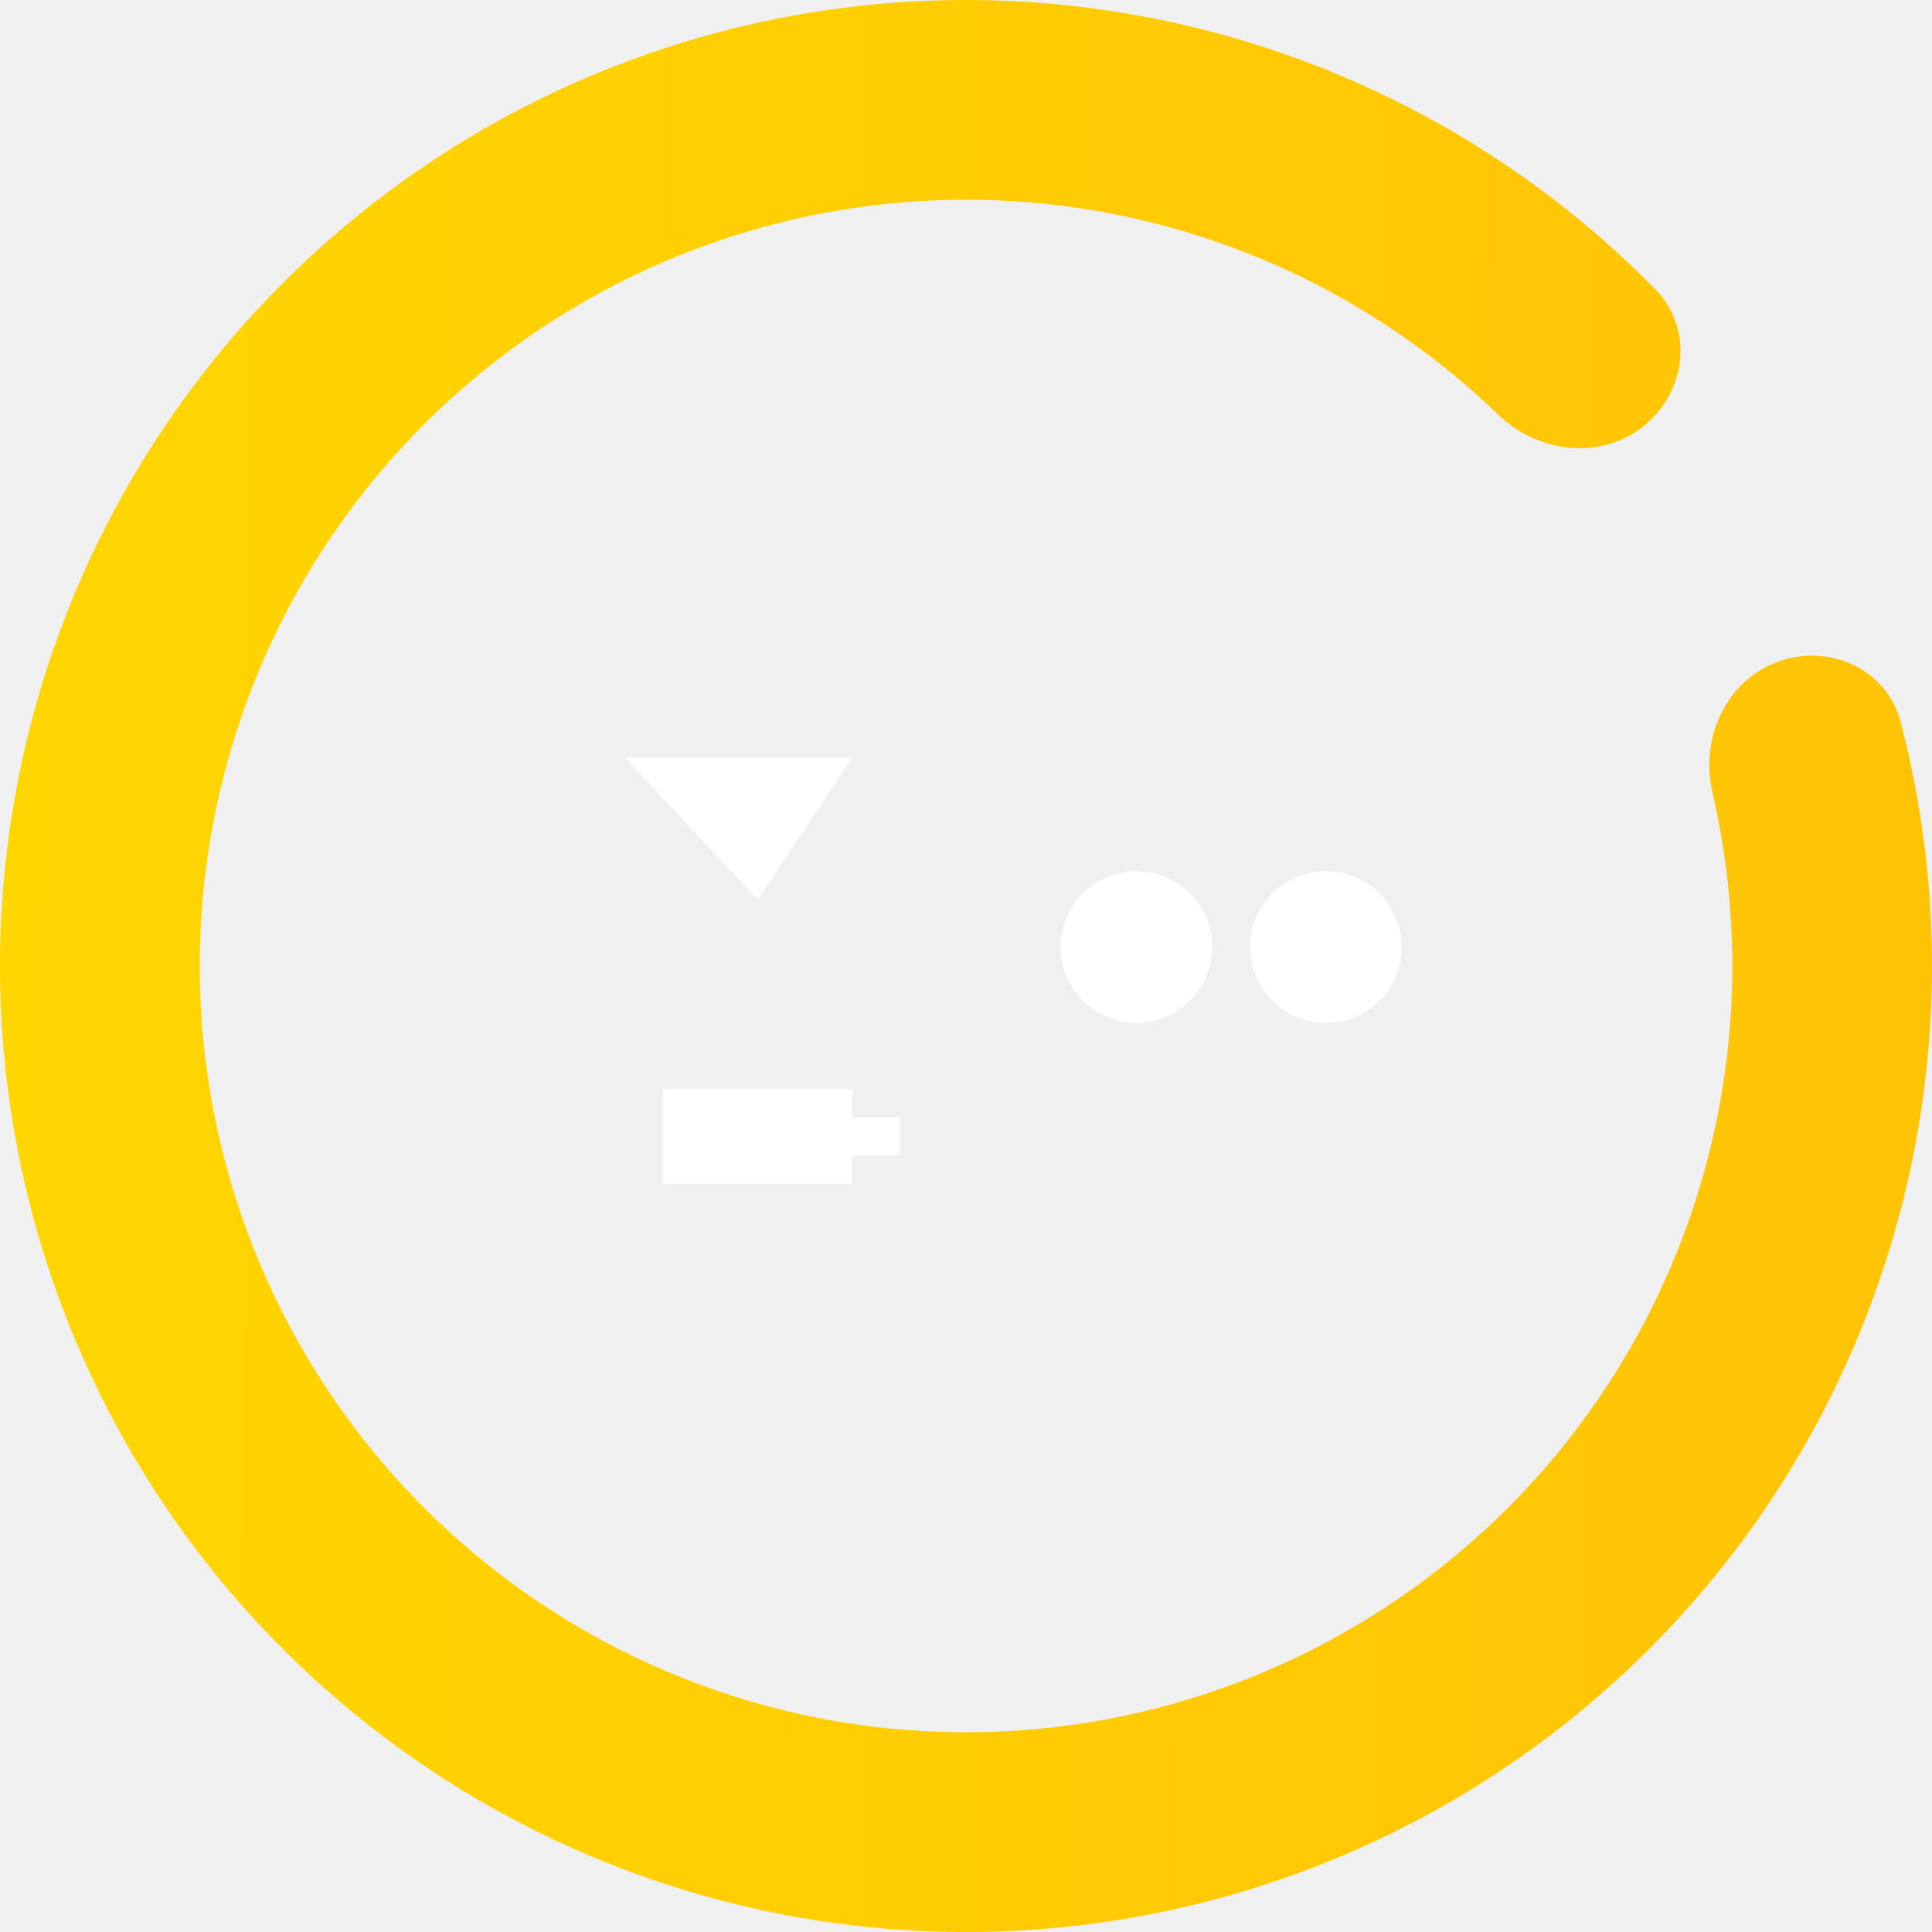
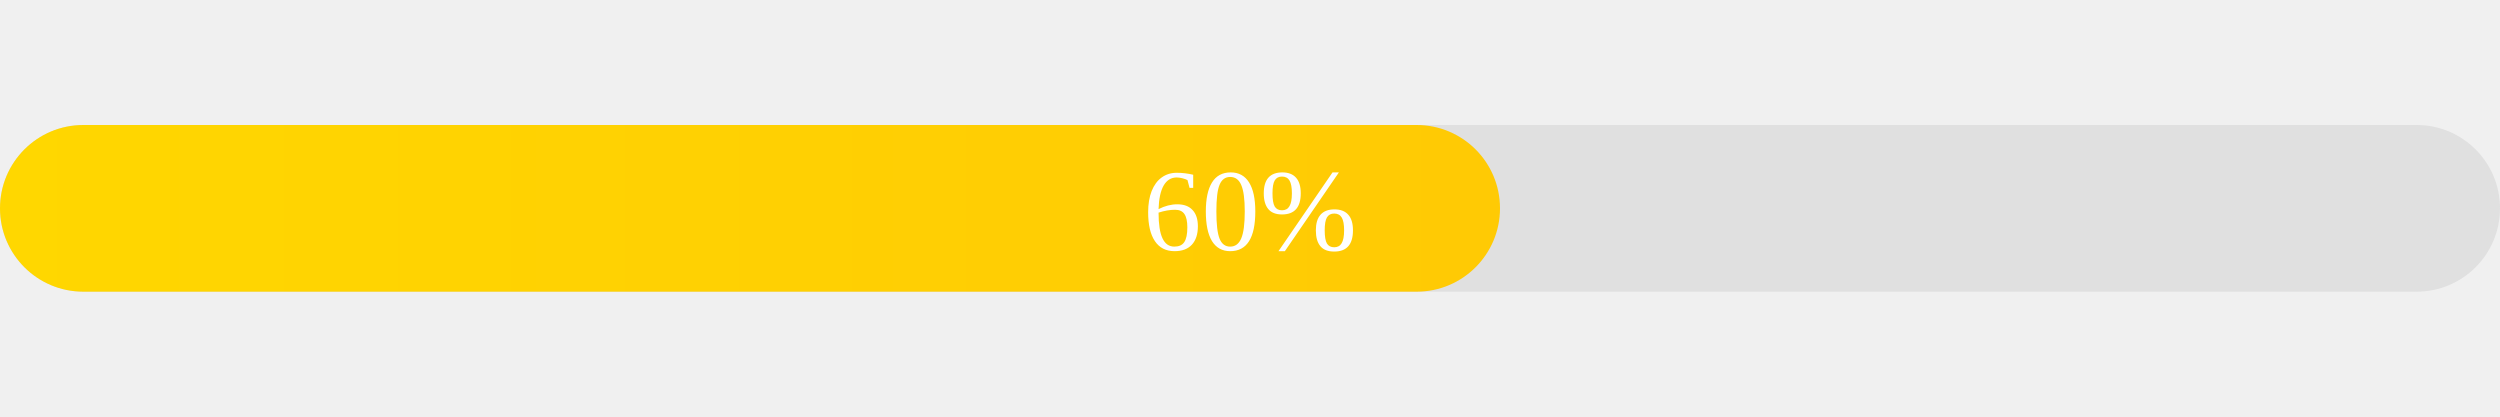
- <svg xmlns="http://www.w3.org/2000/svg" width="204" height="204" viewBox="0 0 204 204" fill="none">
-   <path d="M187.639 69.902C193.092 67.859 199.226 70.614 200.696 76.248C206.238 97.486 204.802 120.051 196.436 140.546C186.737 164.31 168.435 183.543 145.182 194.409C121.928 205.275 95.433 206.975 70.982 199.169C46.531 191.364 25.921 174.628 13.264 152.299C0.607 129.97 -3.166 103.69 2.696 78.702C8.559 53.713 23.627 31.854 44.894 17.484C66.161 3.114 92.064 -2.709 117.435 1.175C139.317 4.524 159.415 14.883 174.791 30.547C178.869 34.702 178.083 41.38 173.529 45.009C168.975 48.637 162.385 47.827 158.195 43.783C146.212 32.215 130.877 24.564 114.244 22.018C94.118 18.937 73.57 23.557 56.699 34.956C39.829 46.355 27.876 63.696 23.225 83.518C18.574 103.34 21.568 124.188 31.608 141.901C41.649 159.614 57.998 172.89 77.394 179.082C96.791 185.274 117.809 183.925 136.255 175.305C154.701 166.686 169.219 151.429 176.914 132.578C183.273 116.999 184.584 99.912 180.815 83.688C179.497 78.016 182.187 71.946 187.639 69.902Z" fill="url(#paint0_linear_16_339)" />
-   <path d="M66 80H90L80 95L66 80Z" fill="white" />
-   <circle cx="120" cy="100" r="8" fill="white" />
-   <circle cx="140" cy="100" r="8" fill="white" />
-   <rect x="70" y="115" width="20" height="10" fill="white" />
-   <rect x="90" y="118" width="5" height="4" fill="white" />
+ <svg xmlns="http://www.w3.org/2000/svg" width="300" height="50" viewBox="0 0 300 50" fill="none">
+   <rect x="0" y="15" width="300" height="20" rx="10" fill="#E0E0E0" />
+   <rect x="0" y="15" width="180" height="20" rx="10" fill="url(#linearGradient)" />
+   <text x="150" y="30" fill="#FFFFFF" font-size="14" text-anchor="middle" alignment-baseline="middle">60%</text>
  <defs>
-     <linearGradient id="paint0_linear_16_339" x1="-12.435" y1="91.215" x2="228.124" y2="92.098" gradientUnits="userSpaceOnUse">
+     <linearGradient id="linearGradient" x1="0" y1="15" x2="300" y2="15" gradientUnits="userSpaceOnUse">
      <stop stop-color="#FFD700" />
      <stop offset="1" stop-color="#FFC107" />
    </linearGradient>
  </defs>
</svg>
